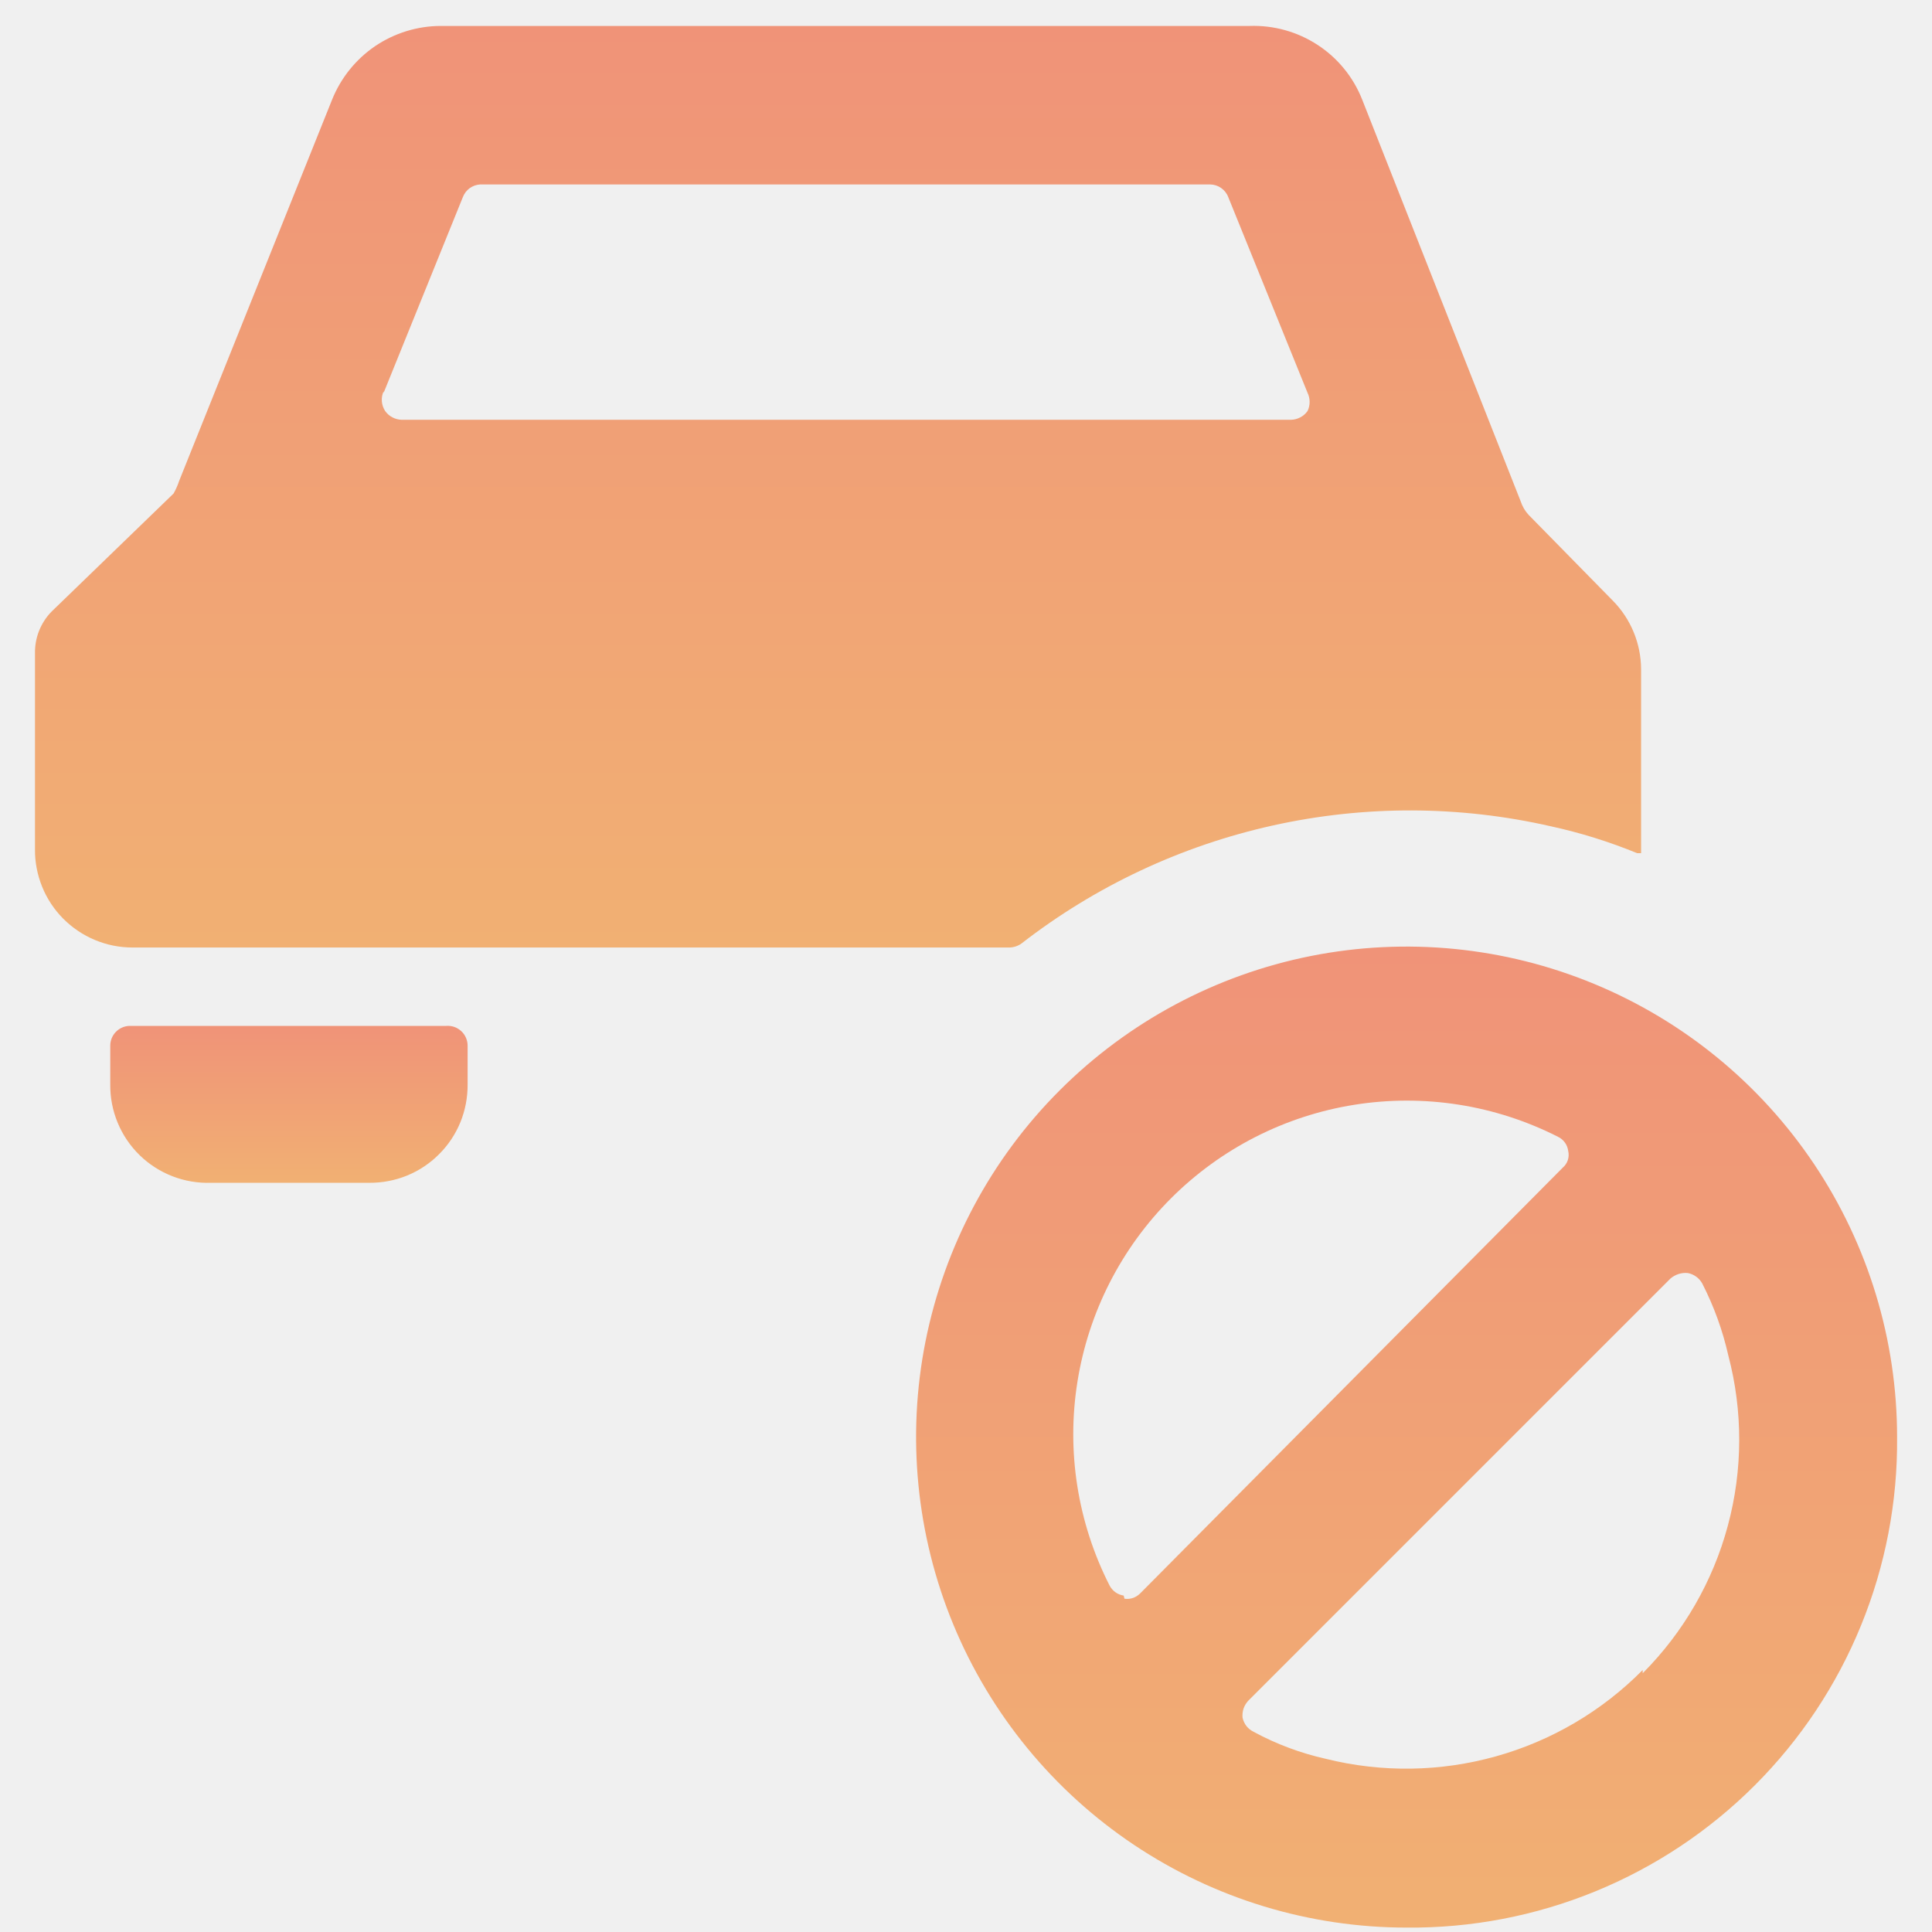
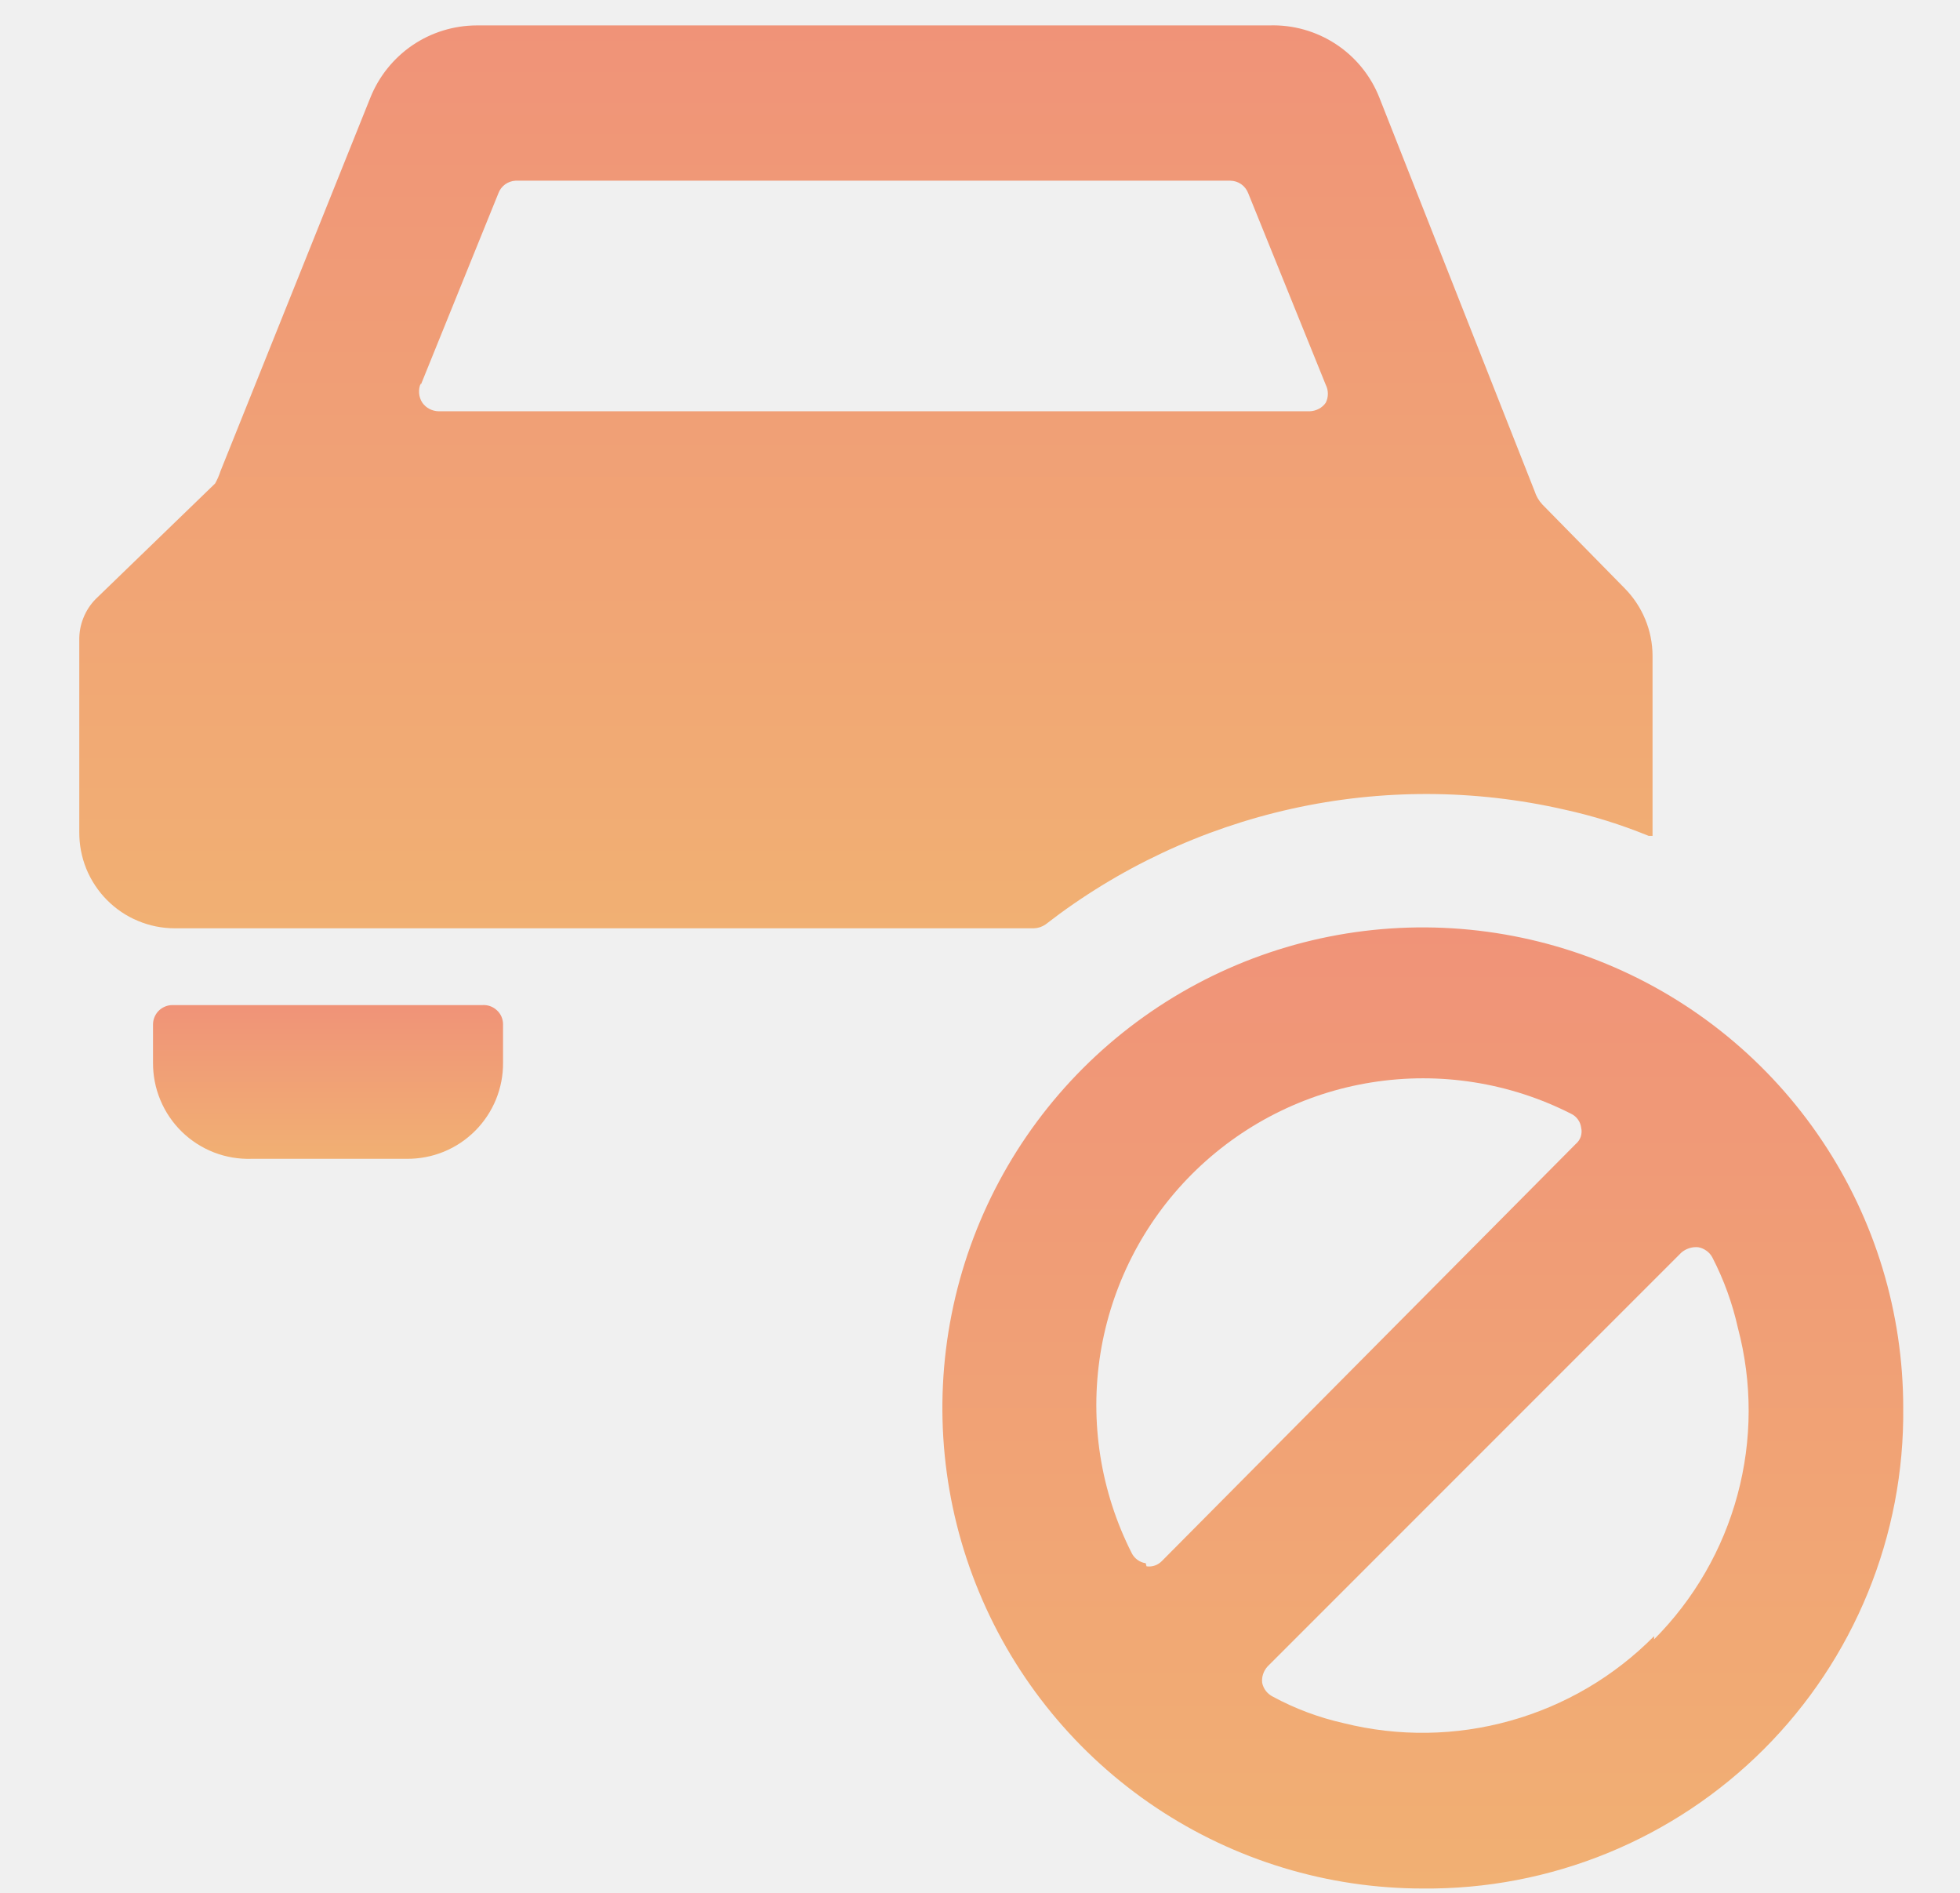
- <svg xmlns="http://www.w3.org/2000/svg" width="28" height="28" viewBox="0 0 28 28" fill="none">
-   <path d="M6.467 14.868H1.873C1.799 14.871 1.729 14.903 1.678 14.956C1.626 15.01 1.598 15.081 1.598 15.155V15.718C1.596 15.908 1.633 16.097 1.706 16.273C1.779 16.449 1.887 16.608 2.023 16.741C2.159 16.874 2.321 16.978 2.499 17.047C2.676 17.116 2.866 17.148 3.056 17.142H5.353C5.54 17.143 5.726 17.108 5.9 17.037C6.073 16.966 6.231 16.861 6.363 16.728C6.496 16.596 6.601 16.438 6.672 16.265C6.743 16.091 6.778 15.905 6.777 15.718V15.155C6.777 15.116 6.769 15.076 6.753 15.04C6.737 15.003 6.714 14.971 6.685 14.944C6.656 14.917 6.621 14.896 6.584 14.883C6.546 14.87 6.506 14.865 6.467 14.868Z" fill="url(#paint0_linear_3832_9773)" />
-   <path d="M14.632 13.732C14.694 13.73 14.754 13.71 14.804 13.674C15.877 12.841 17.122 12.257 18.449 11.963C19.775 11.669 21.151 11.673 22.475 11.975C22.903 12.068 23.322 12.199 23.727 12.365H23.784V9.701C23.783 9.327 23.635 8.968 23.371 8.702L22.154 7.462C22.102 7.406 22.063 7.339 22.039 7.266L19.742 1.444C19.614 1.119 19.389 0.842 19.096 0.651C18.804 0.46 18.46 0.364 18.111 0.376H6.386C6.048 0.377 5.717 0.479 5.436 0.669C5.156 0.86 4.939 1.13 4.813 1.444L2.597 6.968C2.576 7.032 2.549 7.093 2.516 7.152L0.748 8.863C0.669 8.943 0.608 9.038 0.566 9.143C0.525 9.247 0.505 9.359 0.507 9.471V12.308C0.505 12.494 0.541 12.679 0.611 12.852C0.681 13.025 0.785 13.182 0.916 13.314C1.048 13.446 1.204 13.552 1.376 13.623C1.548 13.695 1.733 13.732 1.919 13.732H14.632ZM5.56 5.693L6.708 2.857C6.728 2.805 6.762 2.76 6.807 2.727C6.852 2.695 6.905 2.676 6.961 2.673H17.537C17.595 2.674 17.65 2.691 17.697 2.724C17.744 2.757 17.781 2.803 17.801 2.857L18.95 5.693C18.97 5.734 18.98 5.779 18.98 5.825C18.98 5.871 18.97 5.916 18.95 5.957C18.922 5.996 18.886 6.028 18.844 6.049C18.802 6.071 18.756 6.083 18.709 6.084H5.824C5.776 6.083 5.73 6.071 5.688 6.049C5.646 6.028 5.61 5.996 5.582 5.957C5.555 5.915 5.538 5.867 5.534 5.817C5.53 5.766 5.539 5.716 5.56 5.67V5.693Z" fill="url(#paint1_linear_3832_9773)" />
-   <path d="M27.494 20.827C27.494 19.421 27.077 18.047 26.296 16.878C25.515 15.709 24.404 14.798 23.105 14.26C21.806 13.722 20.377 13.581 18.998 13.855C17.619 14.13 16.353 14.807 15.359 15.801C14.364 16.795 13.688 18.061 13.413 19.441C13.139 20.819 13.28 22.249 13.818 23.548C14.356 24.846 15.267 25.957 16.436 26.738C17.605 27.519 18.979 27.936 20.385 27.936C21.321 27.945 22.25 27.767 23.116 27.413C23.983 27.059 24.77 26.536 25.432 25.874C26.094 25.212 26.617 24.425 26.971 23.558C27.325 22.692 27.503 21.763 27.494 20.827ZM16.285 23.124C16.241 23.118 16.2 23.101 16.164 23.075C16.128 23.049 16.099 23.014 16.079 22.975C15.617 22.065 15.454 21.033 15.615 20.026C15.775 19.019 16.25 18.088 16.971 17.367C17.692 16.646 18.623 16.171 19.63 16.011C20.637 15.851 21.669 16.013 22.579 16.475C22.619 16.494 22.654 16.523 22.68 16.559C22.706 16.595 22.722 16.637 22.728 16.682C22.738 16.725 22.736 16.771 22.722 16.814C22.708 16.856 22.682 16.894 22.648 16.923L16.527 23.09C16.497 23.12 16.462 23.144 16.422 23.158C16.381 23.172 16.339 23.176 16.297 23.17L16.285 23.124ZM23.807 24.203C23.219 24.798 22.486 25.229 21.681 25.454C20.875 25.68 20.025 25.692 19.214 25.49C18.849 25.408 18.498 25.277 18.169 25.099C18.128 25.079 18.092 25.05 18.064 25.015C18.037 24.979 18.017 24.937 18.008 24.893C18.004 24.849 18.009 24.805 18.022 24.763C18.036 24.722 18.059 24.684 18.088 24.651L24.209 18.53C24.244 18.5 24.284 18.478 24.327 18.464C24.371 18.45 24.416 18.445 24.462 18.45C24.505 18.458 24.546 18.476 24.582 18.502C24.618 18.527 24.647 18.561 24.669 18.599C24.839 18.93 24.966 19.281 25.048 19.644C25.261 20.453 25.259 21.304 25.041 22.112C24.824 22.92 24.398 23.657 23.807 24.25V24.203Z" fill="url(#paint2_linear_3832_9773)" />
+ <svg xmlns="http://www.w3.org/2000/svg" width="29" height="28" viewBox="0 0 29 28" fill="none">
+   <g clip-path="url(#clip0_4463_35423)">
+     <path d="M7.133 14.868H2.54C2.466 14.871 2.396 14.903 2.344 14.956C2.293 15.01 2.264 15.081 2.264 15.155V15.718C2.263 15.908 2.299 16.097 2.373 16.273C2.446 16.449 2.554 16.608 2.69 16.741C2.826 16.874 2.988 16.978 3.165 17.047C3.343 17.116 3.532 17.148 3.723 17.142H6.019C6.207 17.143 6.393 17.108 6.566 17.037C6.74 16.966 6.897 16.861 7.03 16.728C7.162 16.596 7.267 16.438 7.338 16.265C7.409 16.091 7.445 15.905 7.443 15.718V15.155C7.444 15.116 7.435 15.076 7.42 15.04C7.404 15.003 7.381 14.971 7.351 14.944C7.322 14.917 7.288 14.896 7.25 14.883C7.213 14.87 7.173 14.865 7.133 14.868Z" fill="url(#paint0_linear_4463_35423)" />
+     <path d="M15.298 13.732C15.36 13.73 15.42 13.71 15.471 13.674C16.544 12.841 17.789 12.257 19.115 11.963C20.442 11.669 21.817 11.673 23.142 11.975C23.57 12.068 23.988 12.199 24.394 12.365H24.451V9.701C24.45 9.327 24.301 8.968 24.038 8.702L22.82 7.462C22.768 7.406 22.729 7.339 22.706 7.266L20.409 1.444C20.281 1.119 20.055 0.842 19.763 0.651C19.471 0.46 19.127 0.364 18.778 0.376H7.053C6.714 0.377 6.383 0.479 6.103 0.669C5.823 0.86 5.606 1.13 5.48 1.444L3.263 6.968C3.242 7.032 3.216 7.093 3.183 7.152L1.414 8.863C1.336 8.943 1.274 9.038 1.233 9.143C1.191 9.247 1.171 9.359 1.173 9.471V12.308C1.172 12.494 1.207 12.679 1.277 12.852C1.348 13.025 1.452 13.182 1.583 13.314C1.714 13.446 1.87 13.552 2.043 13.623C2.215 13.695 2.399 13.732 2.586 13.732H15.298ZM6.226 5.693L7.375 2.857C7.394 2.805 7.429 2.76 7.474 2.727C7.519 2.695 7.572 2.676 7.627 2.673H18.204C18.261 2.674 18.317 2.691 18.364 2.724C18.411 2.757 18.447 2.803 18.468 2.857L19.616 5.693C19.637 5.734 19.647 5.779 19.647 5.825C19.647 5.871 19.637 5.916 19.616 5.957C19.589 5.996 19.553 6.028 19.511 6.049C19.469 6.071 19.422 6.083 19.375 6.084H6.49C6.443 6.083 6.396 6.071 6.354 6.049C6.313 6.028 6.276 5.996 6.249 5.957C6.221 5.915 6.205 5.867 6.201 5.817C6.197 5.766 6.205 5.716 6.226 5.67V5.693Z" fill="url(#paint1_linear_4463_35423)" />
+     <path d="M28.16 20.827C28.16 19.421 27.744 18.047 26.962 16.878C26.181 15.709 25.071 14.798 23.772 14.26C22.473 13.722 21.044 13.581 19.665 13.855C18.286 14.13 17.02 14.807 16.025 15.801C15.031 16.795 14.354 18.061 14.08 19.441C13.806 20.819 13.946 22.249 14.485 23.548C15.023 24.846 15.934 25.957 17.103 26.738C18.272 27.519 19.646 27.936 21.052 27.936C21.988 27.945 22.916 27.767 23.783 27.413C24.65 27.059 25.437 26.536 26.099 25.874C26.761 25.212 27.284 24.425 27.638 23.558C27.992 22.692 28.17 21.763 28.16 20.827ZM16.952 23.124C16.908 23.118 16.866 23.101 16.831 23.075C16.794 23.049 16.765 23.014 16.745 22.975C16.284 22.065 16.121 21.033 16.281 20.026C16.442 19.019 16.916 18.088 17.637 17.367C18.359 16.646 19.289 16.171 20.297 16.011C21.304 15.851 22.336 16.013 23.245 16.475C23.286 16.494 23.32 16.523 23.346 16.559C23.373 16.595 23.389 16.637 23.395 16.682C23.405 16.725 23.403 16.771 23.389 16.814C23.375 16.856 23.349 16.894 23.314 16.923L17.193 23.09C17.164 23.12 17.128 23.144 17.088 23.158C17.048 23.172 17.006 23.176 16.964 23.17L16.952 23.124ZM24.474 24.203C23.886 24.798 23.153 25.229 22.347 25.454C21.542 25.68 20.692 25.692 19.881 25.49C19.516 25.408 19.164 25.277 18.835 25.099C18.795 25.079 18.759 25.05 18.731 25.015C18.703 24.979 18.684 24.937 18.675 24.893C18.67 24.849 18.675 24.805 18.689 24.763C18.703 24.722 18.725 24.684 18.755 24.651L24.876 18.53C24.91 18.5 24.951 18.478 24.994 18.464C25.037 18.45 25.083 18.445 25.129 18.45C25.172 18.458 25.213 18.476 25.249 18.502C25.285 18.527 25.314 18.561 25.335 18.599C25.506 18.93 25.633 19.281 25.714 19.644C25.928 20.453 25.926 21.304 25.708 22.112C25.491 22.92 25.065 23.657 24.474 24.25V24.203Z" fill="url(#paint2_linear_4463_35423)" />
+   </g>
  <defs>
-     <linearGradient id="paint0_linear_3832_9773" x1="4.187" y1="14.867" x2="4.187" y2="17.143" gradientUnits="userSpaceOnUse">
+     <linearGradient id="paint0_linear_4463_35423" x1="4.854" y1="14.867" x2="4.854" y2="17.143" gradientUnits="userSpaceOnUse">
      <stop stop-color="#F09378" />
      <stop offset="1" stop-color="#F1B073" />
    </linearGradient>
-     <linearGradient id="paint1_linear_3832_9773" x1="12.145" y1="0.375" x2="12.145" y2="13.732" gradientUnits="userSpaceOnUse">
+     <linearGradient id="paint1_linear_4463_35423" x1="12.812" y1="0.375" x2="12.812" y2="13.732" gradientUnits="userSpaceOnUse">
      <stop stop-color="#F09378" />
      <stop offset="1" stop-color="#F1B073" />
    </linearGradient>
-     <linearGradient id="paint2_linear_3832_9773" x1="20.385" y1="13.719" x2="20.385" y2="27.936" gradientUnits="userSpaceOnUse">
+     <linearGradient id="paint2_linear_4463_35423" x1="21.052" y1="13.719" x2="21.052" y2="27.936" gradientUnits="userSpaceOnUse">
      <stop stop-color="#F09378" />
      <stop offset="1" stop-color="#F1B073" />
    </linearGradient>
+     <clipPath id="clip0_4463_35423">
+       <rect width="27.561" height="27.561" fill="white" transform="translate(0.88623 0.375)" />
+     </clipPath>
  </defs>
</svg>
